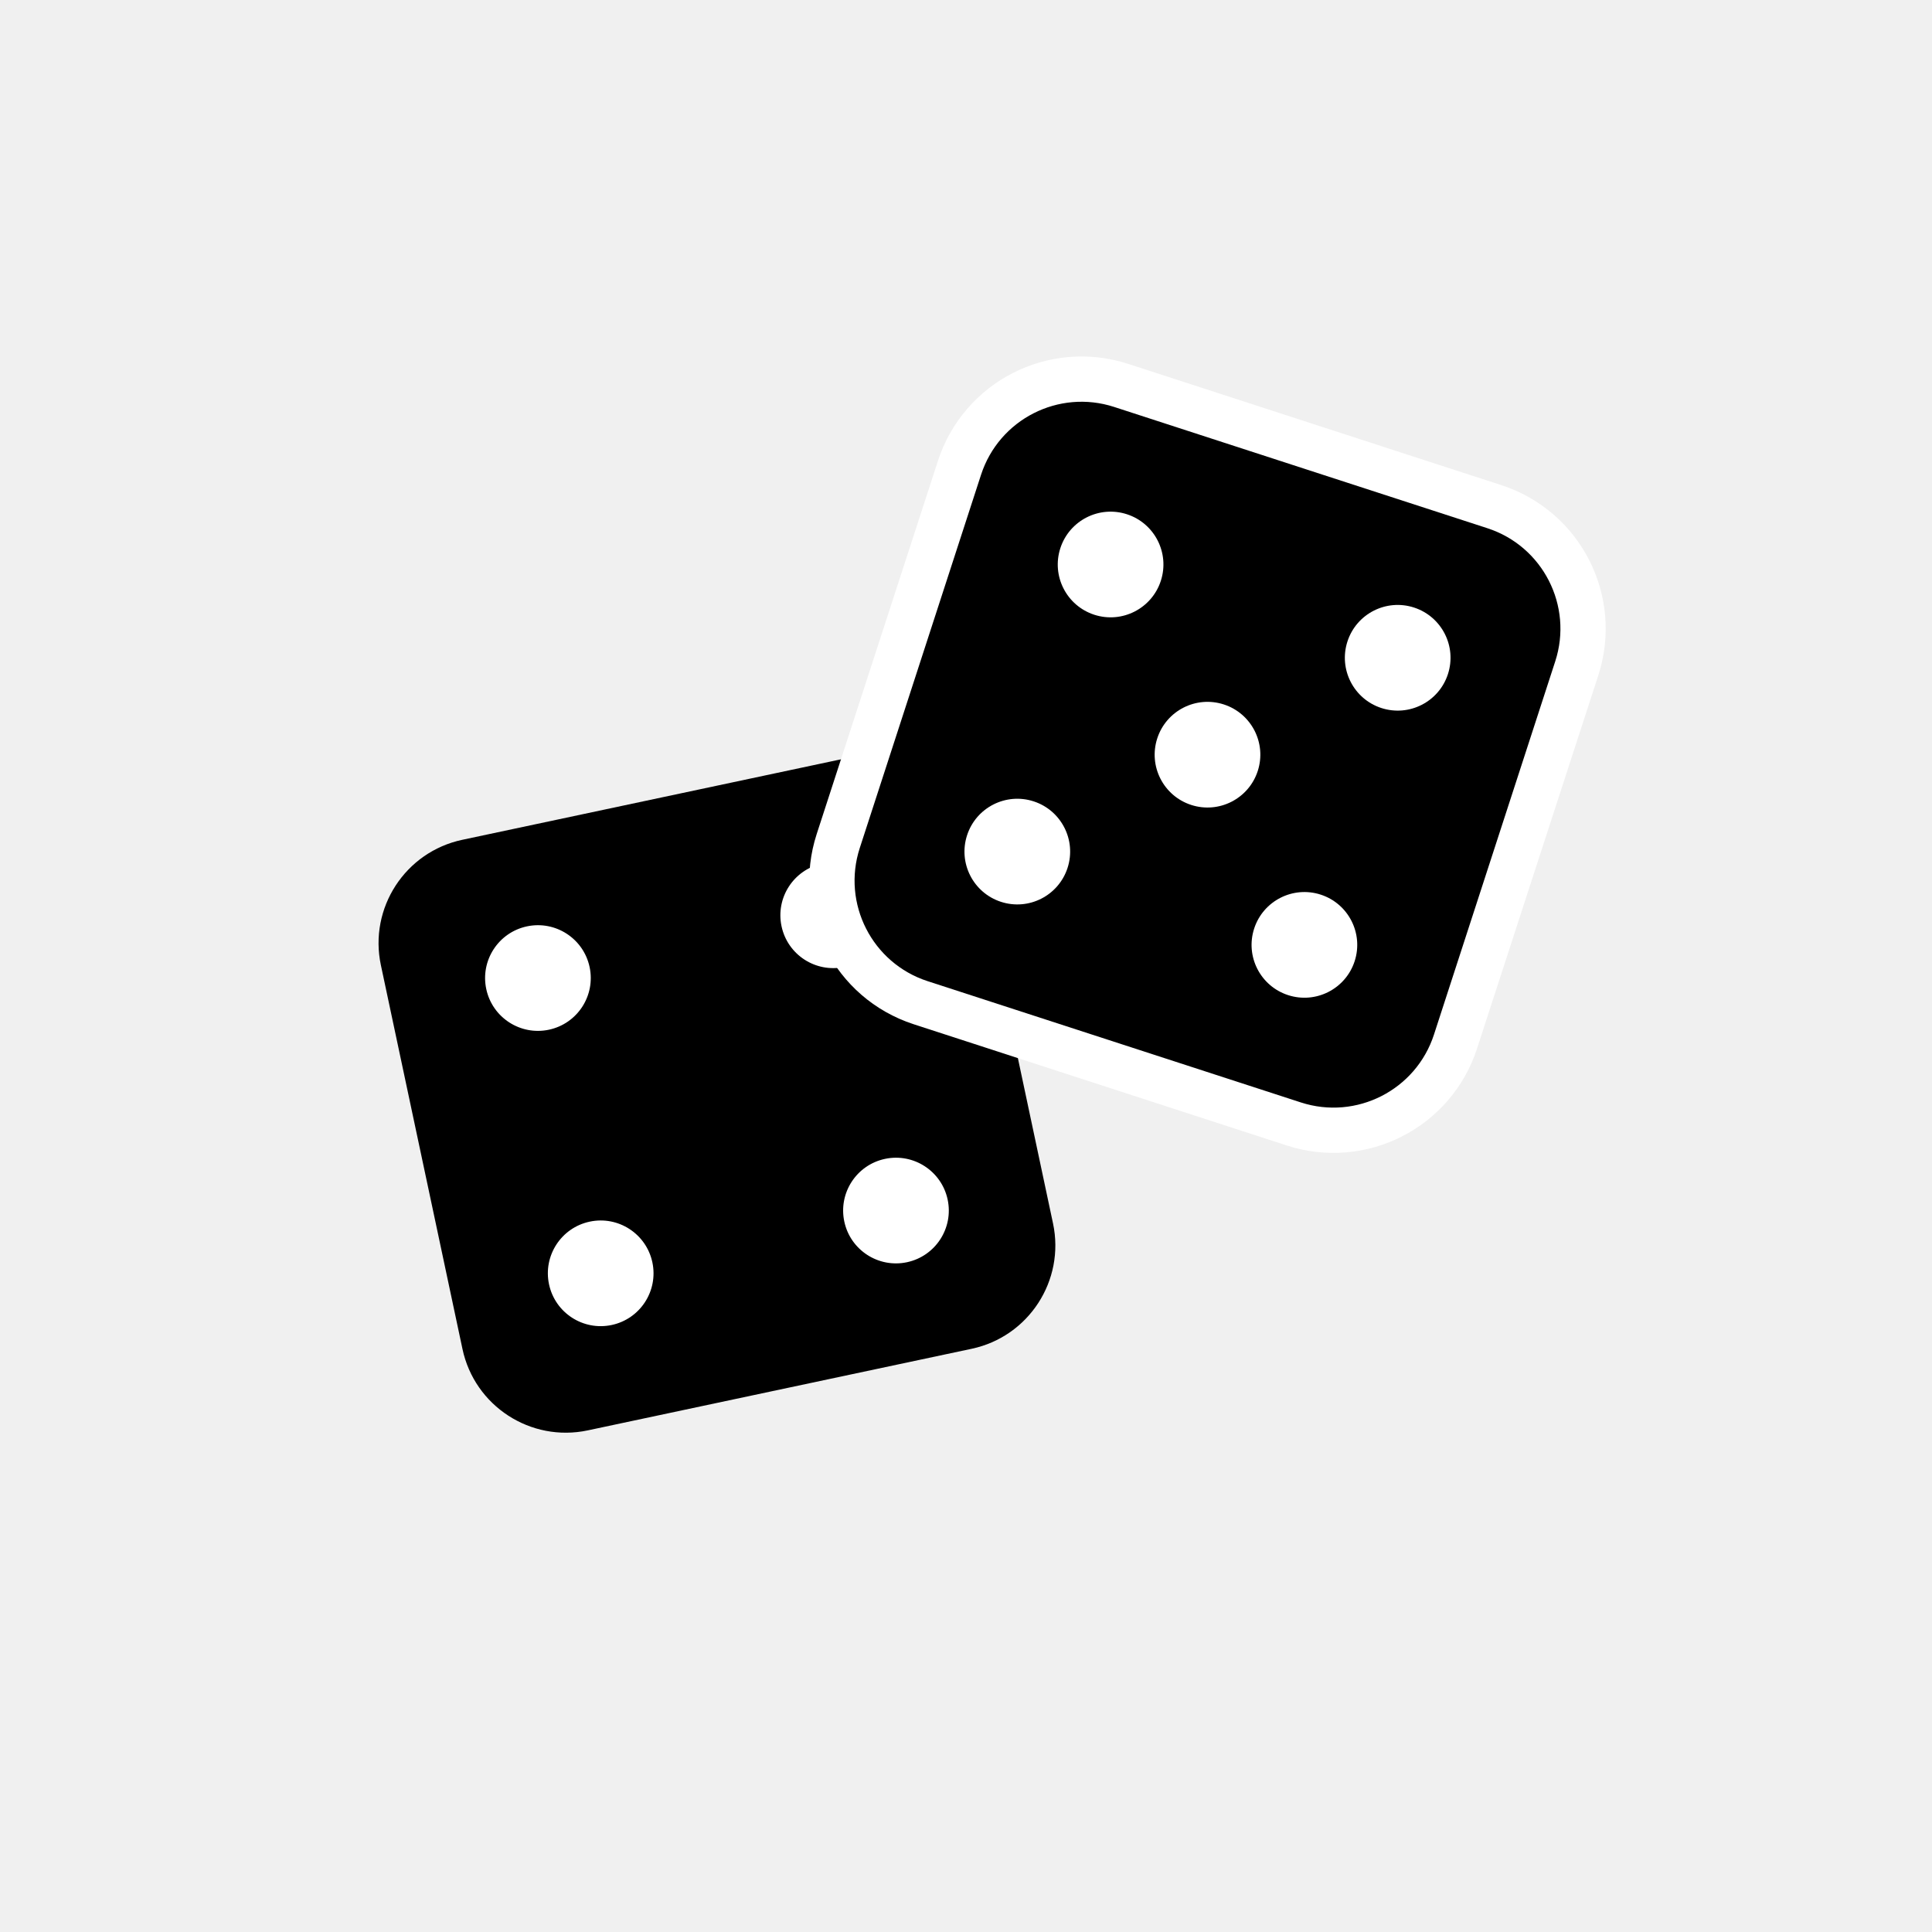
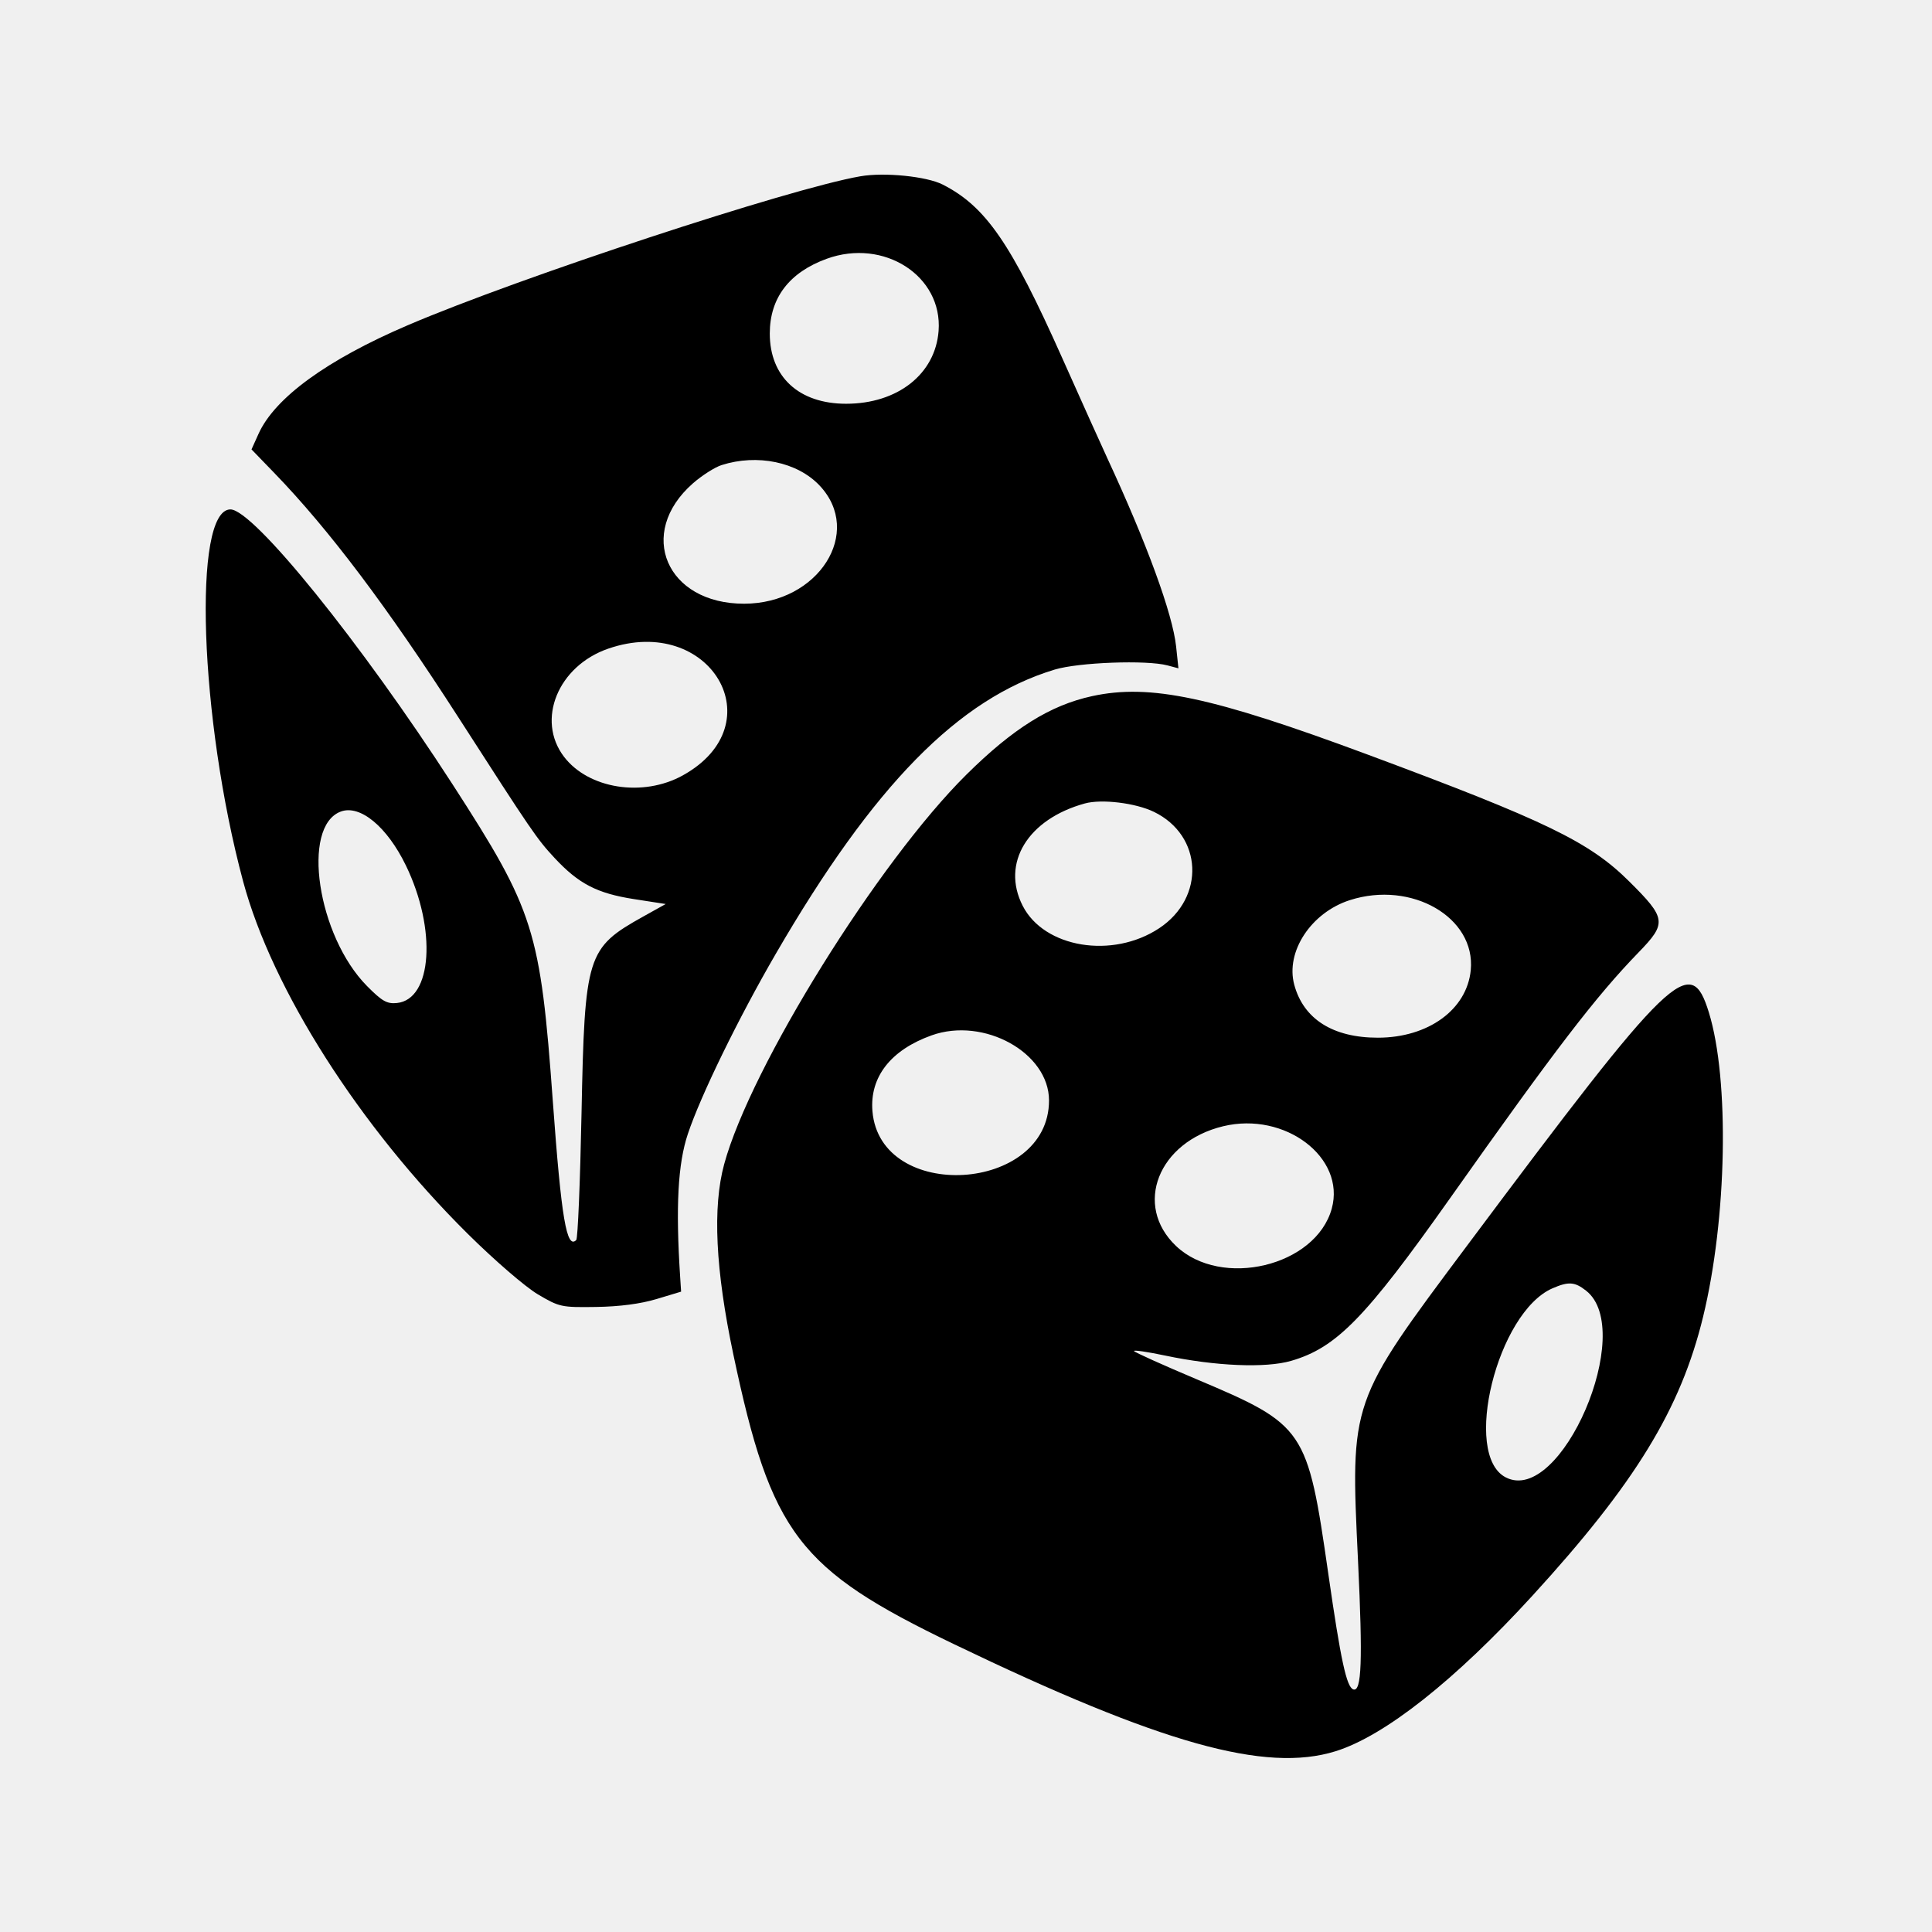
- <svg xmlns="http://www.w3.org/2000/svg" viewBox="0 0 512 512" width="100%" height="100%">
-   <g transform="rotate(-12 190 290)">
-     <rect x="110" y="210" width="160" height="160" rx="28" fill="#000000" />
-     <circle cx="150" cy="250" r="14" fill="#ffffff" />
-     <circle cx="230" cy="250" r="14" fill="#ffffff" />
-     <circle cx="150" cy="330" r="14" fill="#ffffff" />
-     <circle cx="230" cy="330" r="14" fill="#ffffff" />
-   </g>
-   <g transform="rotate(18 320 200)">
-     <rect x="240" y="120" width="160" height="160" rx="28" fill="#ffffff" stroke="#ffffff" stroke-width="24" stroke-linejoin="round" />
-     <rect x="240" y="120" width="160" height="160" rx="28" fill="#000000" />
-     <circle cx="320" cy="200" r="14" fill="#ffffff" />
-     <circle cx="280" cy="160" r="14" fill="#ffffff" />
-     <circle cx="360" cy="160" r="14" fill="#ffffff" />
-     <circle cx="280" cy="240" r="14" fill="#ffffff" />
-     <circle cx="360" cy="240" r="14" fill="#ffffff" />
-   </g>
+ <svg xmlns="http://www.w3.org/2000/svg" viewBox="0 0 512 512">
+   <path fill="#000000" fill-rule="evenodd" d="M 228 46.718 C 209.327 49.944, 137.524 73.573, 108.070 86.185 C 86.652 95.354, 72.820 105.420, 68.514 114.969 L 66.653 119.096 72.653 125.298 C 87.196 140.329, 102.634 160.820, 121.453 190.070 C 141.061 220.545, 142.270 222.313, 146.937 227.334 C 153.335 234.216, 158.222 236.752, 168.019 238.272 L 176.415 239.575 170.458 242.897 C 155.506 251.236, 154.942 253.039, 154.108 295.186 C 153.752 313.163, 153.125 328.208, 152.714 328.619 C 150.168 331.165, 148.760 322.844, 146.515 292 C 143.204 246.486, 141.604 241.416, 120.007 207.976 C 95.732 170.389, 67.150 135, 61.069 135 C 50.980 135, 52.876 190.564, 64.434 233.589 C 72.130 262.242, 95.305 298.594, 123.983 327 C 131.049 333.999, 139.206 341.040, 142.518 343 C 148.237 346.384, 148.749 346.495, 157.966 346.358 C 164.182 346.265, 169.762 345.534, 174 344.257 L 180.500 342.298 180.247 338.399 C 179.037 319.732, 179.647 308.406, 182.290 300.500 C 185.704 290.286, 195.680 269.849, 205.567 252.812 C 231.529 208.078, 254.028 185.143, 279.500 177.446 C 285.855 175.526, 303.851 174.860, 309.398 176.339 L 312.297 177.113 311.680 171.306 C 310.770 162.736, 303.926 144.002, 293.484 121.500 C 291.953 118.200, 286.520 106.132, 281.411 94.682 C 267.908 64.418, 261.226 54.730, 249.849 48.921 C 245.570 46.736, 234.407 45.610, 228 46.718 Z M 219.082 68.581 C 209.148 72.196, 204 78.957, 204 88.388 C 204 99.880, 211.737 107, 224.224 107 C 237.881 107, 247.872 99.133, 248.737 87.698 C 249.840 73.129, 234.231 63.068, 219.082 68.581 Z M 191.215 123.257 C 189.408 123.836, 185.978 126.028, 183.591 128.128 C 168.597 141.327, 176.592 160.022, 197.218 159.990 C 216.891 159.960, 228.926 141.076, 217.186 128.658 C 211.299 122.431, 200.683 120.223, 191.215 123.257 Z M 161.183 171.902 C 147.872 176.499, 142.027 190.791, 149.468 200.547 C 155.964 209.063, 170.378 211.333, 180.923 205.500 C 205.488 191.911, 188.241 162.556, 161.183 171.902 Z M 289.402 184.486 C 278.327 186.895, 268.479 193.042, 256.151 205.239 C 232.732 228.410, 198.942 282.732, 191.919 308.500 C 188.801 319.941, 189.600 336.506, 194.355 359 C 204.382 406.435, 211.556 415.866, 252.666 435.650 C 307.631 462.102, 335.341 469.884, 353.943 464.095 C 366.928 460.053, 385.612 445.293, 406.093 422.897 C 433.371 393.068, 445.364 373.476, 451.328 349 C 457.675 322.953, 458.374 286.135, 452.861 268.284 C 448.012 252.588, 443.316 257.117, 388.871 330 C 357.599 371.861, 357.864 371.098, 359.894 413.714 C 361.155 440.158, 360.849 448.450, 358.642 447.714 C 356.852 447.117, 355.304 439.954, 352.005 417 C 346.487 378.605, 345.833 377.640, 317.114 365.517 C 308.208 361.758, 300.746 358.398, 300.531 358.050 C 300.316 357.701, 304.046 358.240, 308.820 359.247 C 322.118 362.050, 335.406 362.605, 342.166 360.640 C 354.170 357.150, 361.808 349.333, 384.314 317.500 C 412.354 277.841, 422.905 264.084, 434.291 252.341 C 441.778 244.618, 441.604 243.356, 431.687 233.518 C 421.192 223.107, 409.702 217.539, 362.500 199.991 C 321.171 184.627, 304.756 181.145, 289.402 184.486 Z M 287.500 212.922 C 272.348 217.091, 265.261 228.751, 271.020 240.039 C 276.718 251.208, 294.824 254.188, 307.196 245.994 C 319.489 237.851, 318.732 221.399, 305.777 215.138 C 300.911 212.786, 291.945 211.699, 287.500 212.922 Z M 90.308 215.074 C 79.756 219.015, 84.123 248.039, 97.265 261.312 C 101.242 265.329, 102.548 266.073, 105.166 265.812 C 114.542 264.879, 115.772 246.284, 107.576 229.380 C 102.592 219.100, 95.426 213.163, 90.308 215.074 Z M 357.730 238.542 C 347.453 241.839, 340.633 252.209, 342.988 260.955 C 345.439 270.057, 353.234 275, 365.136 275 C 378.504 275, 388.761 267.539, 389.766 257.087 C 391.106 243.134, 374.100 233.289, 357.730 238.542 Z M 246.882 274.381 C 236.065 278.246, 230.457 285.434, 231.206 294.471 C 233.225 318.820, 278 316.106, 278 291.635 C 278 278.993, 260.746 269.426, 246.882 274.381 Z M 324.153 298.466 C 306.929 302.626, 300.316 319.421, 311.661 330.197 C 323.659 341.594, 348.705 335.592, 352.925 320.309 C 356.666 306.762, 340.529 294.511, 324.153 298.466 Z M 411.412 341.423 C 396.774 347.796, 387.445 385.525, 399.027 391.514 C 413.649 399.075, 433.694 352.557, 420.341 342.054 C 417.322 339.678, 415.684 339.563, 411.412 341.423 Z" />
</svg>
